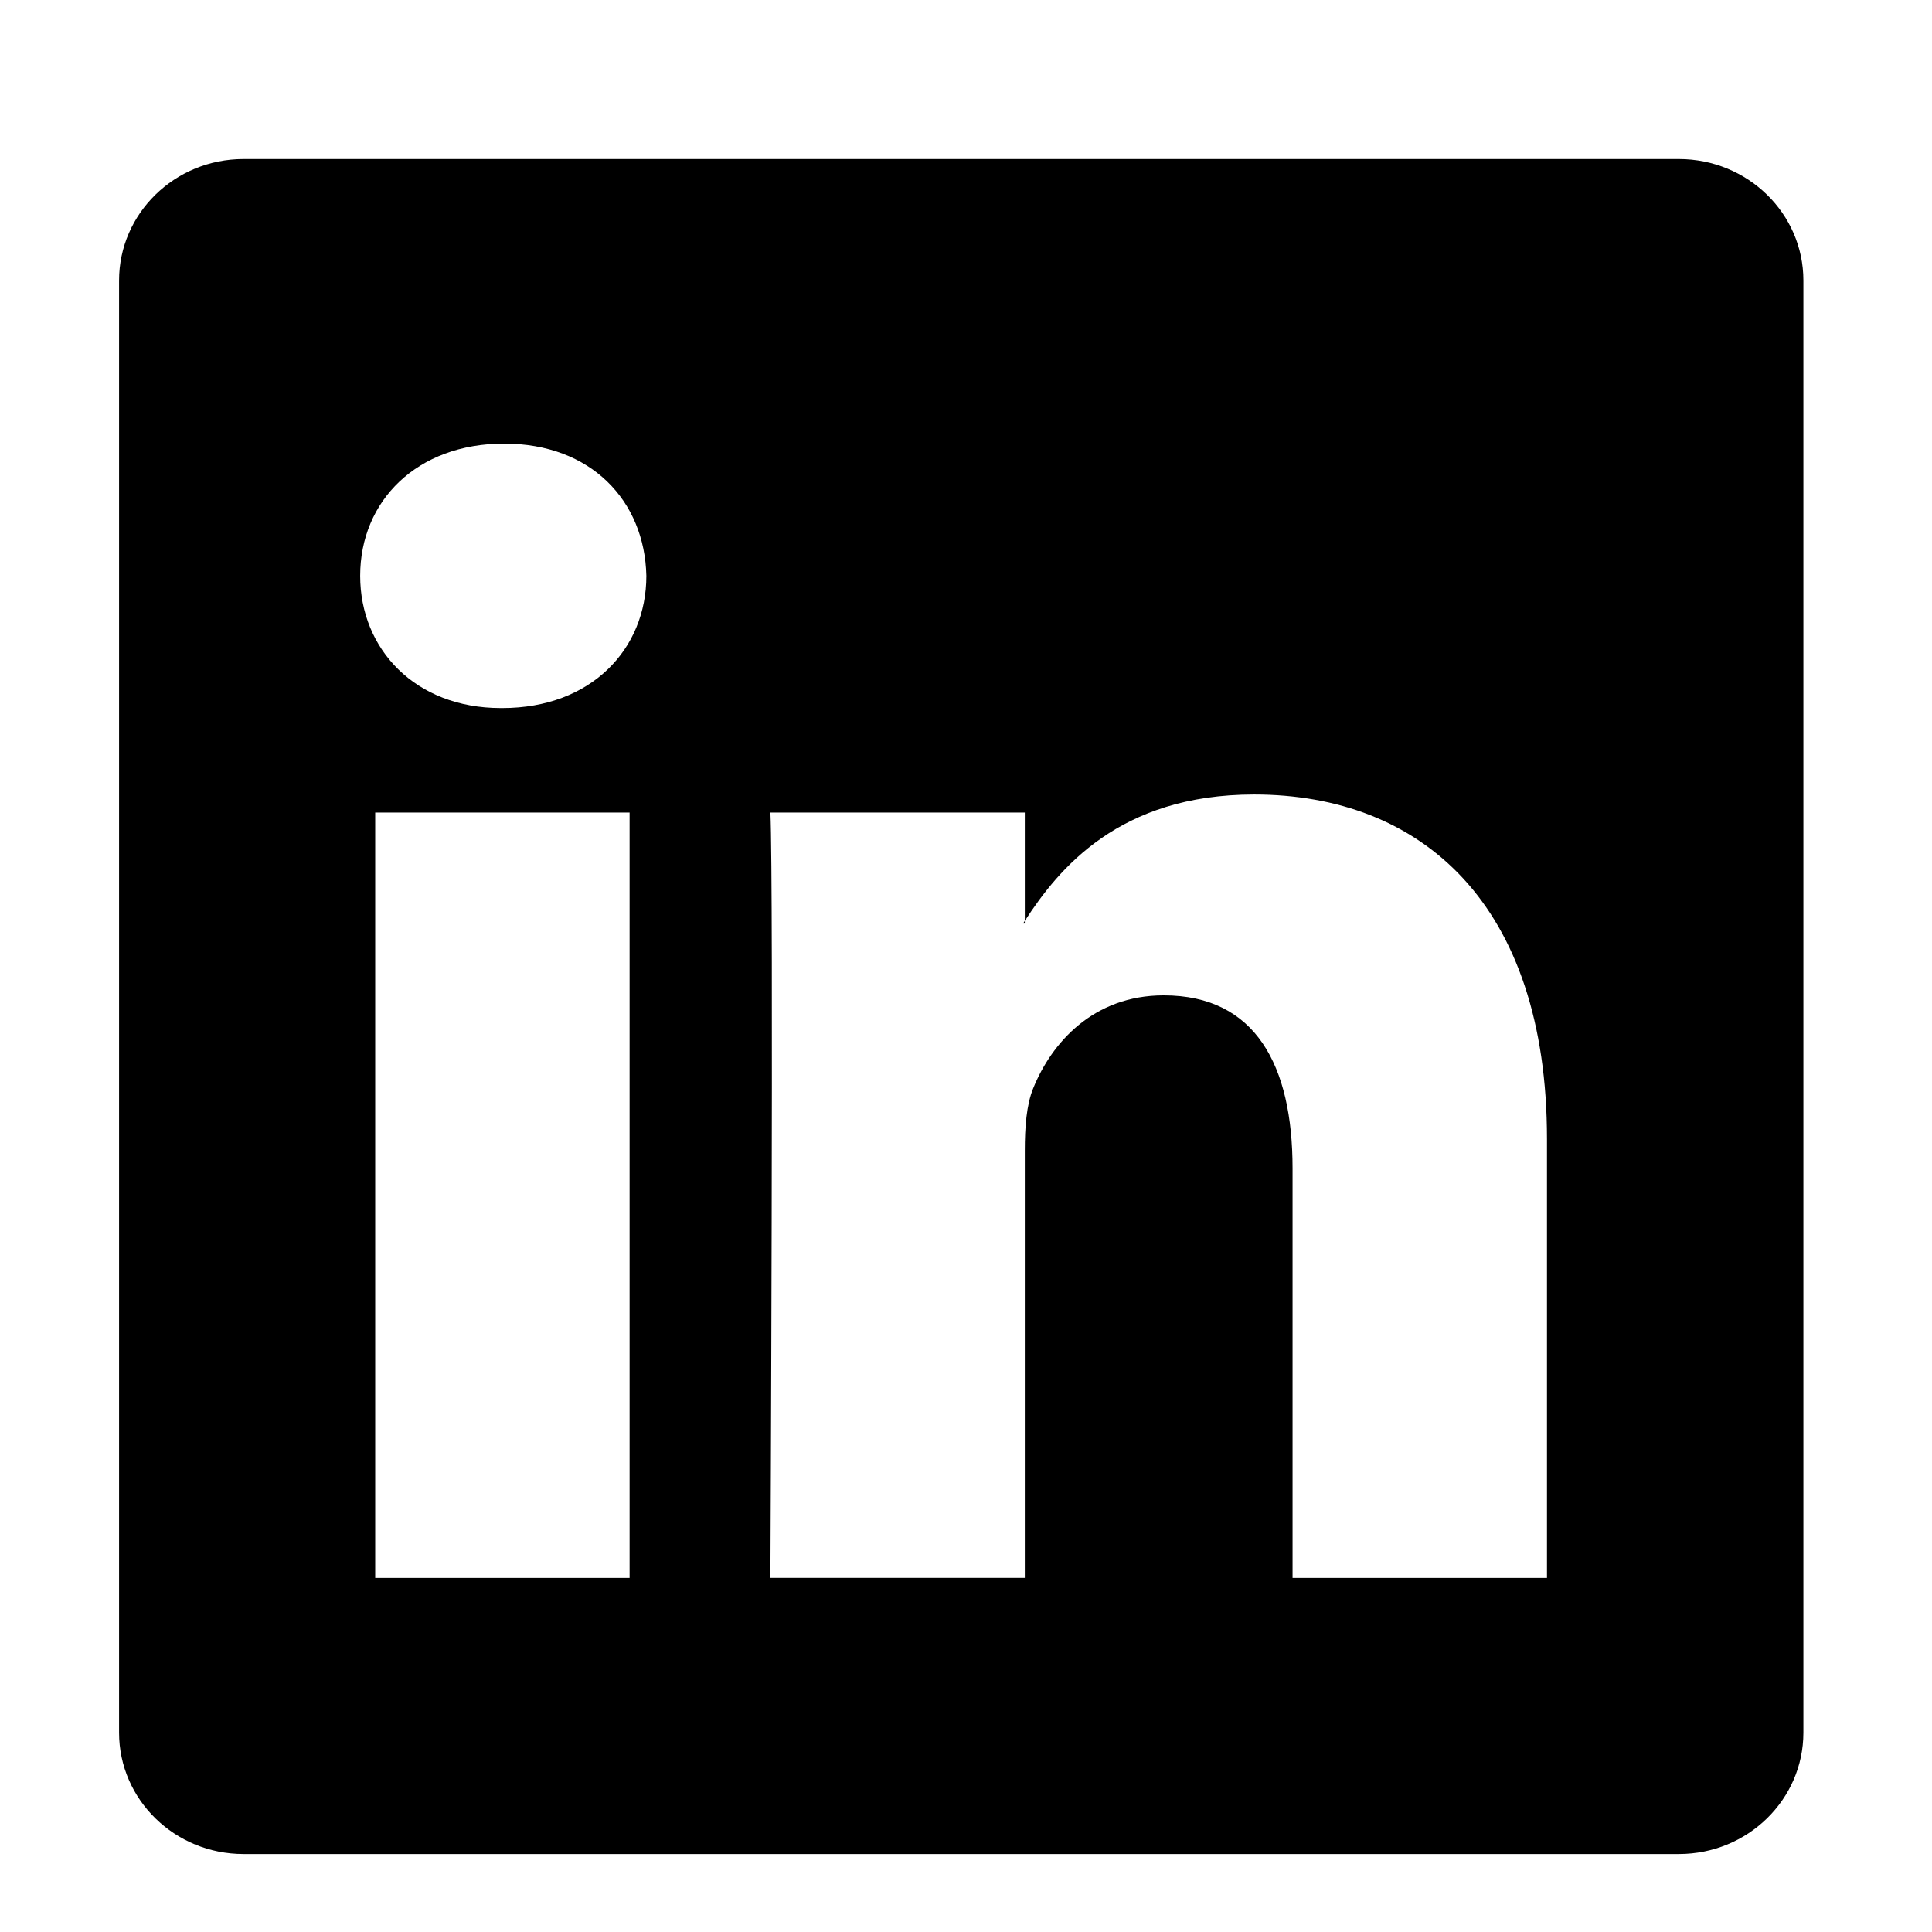
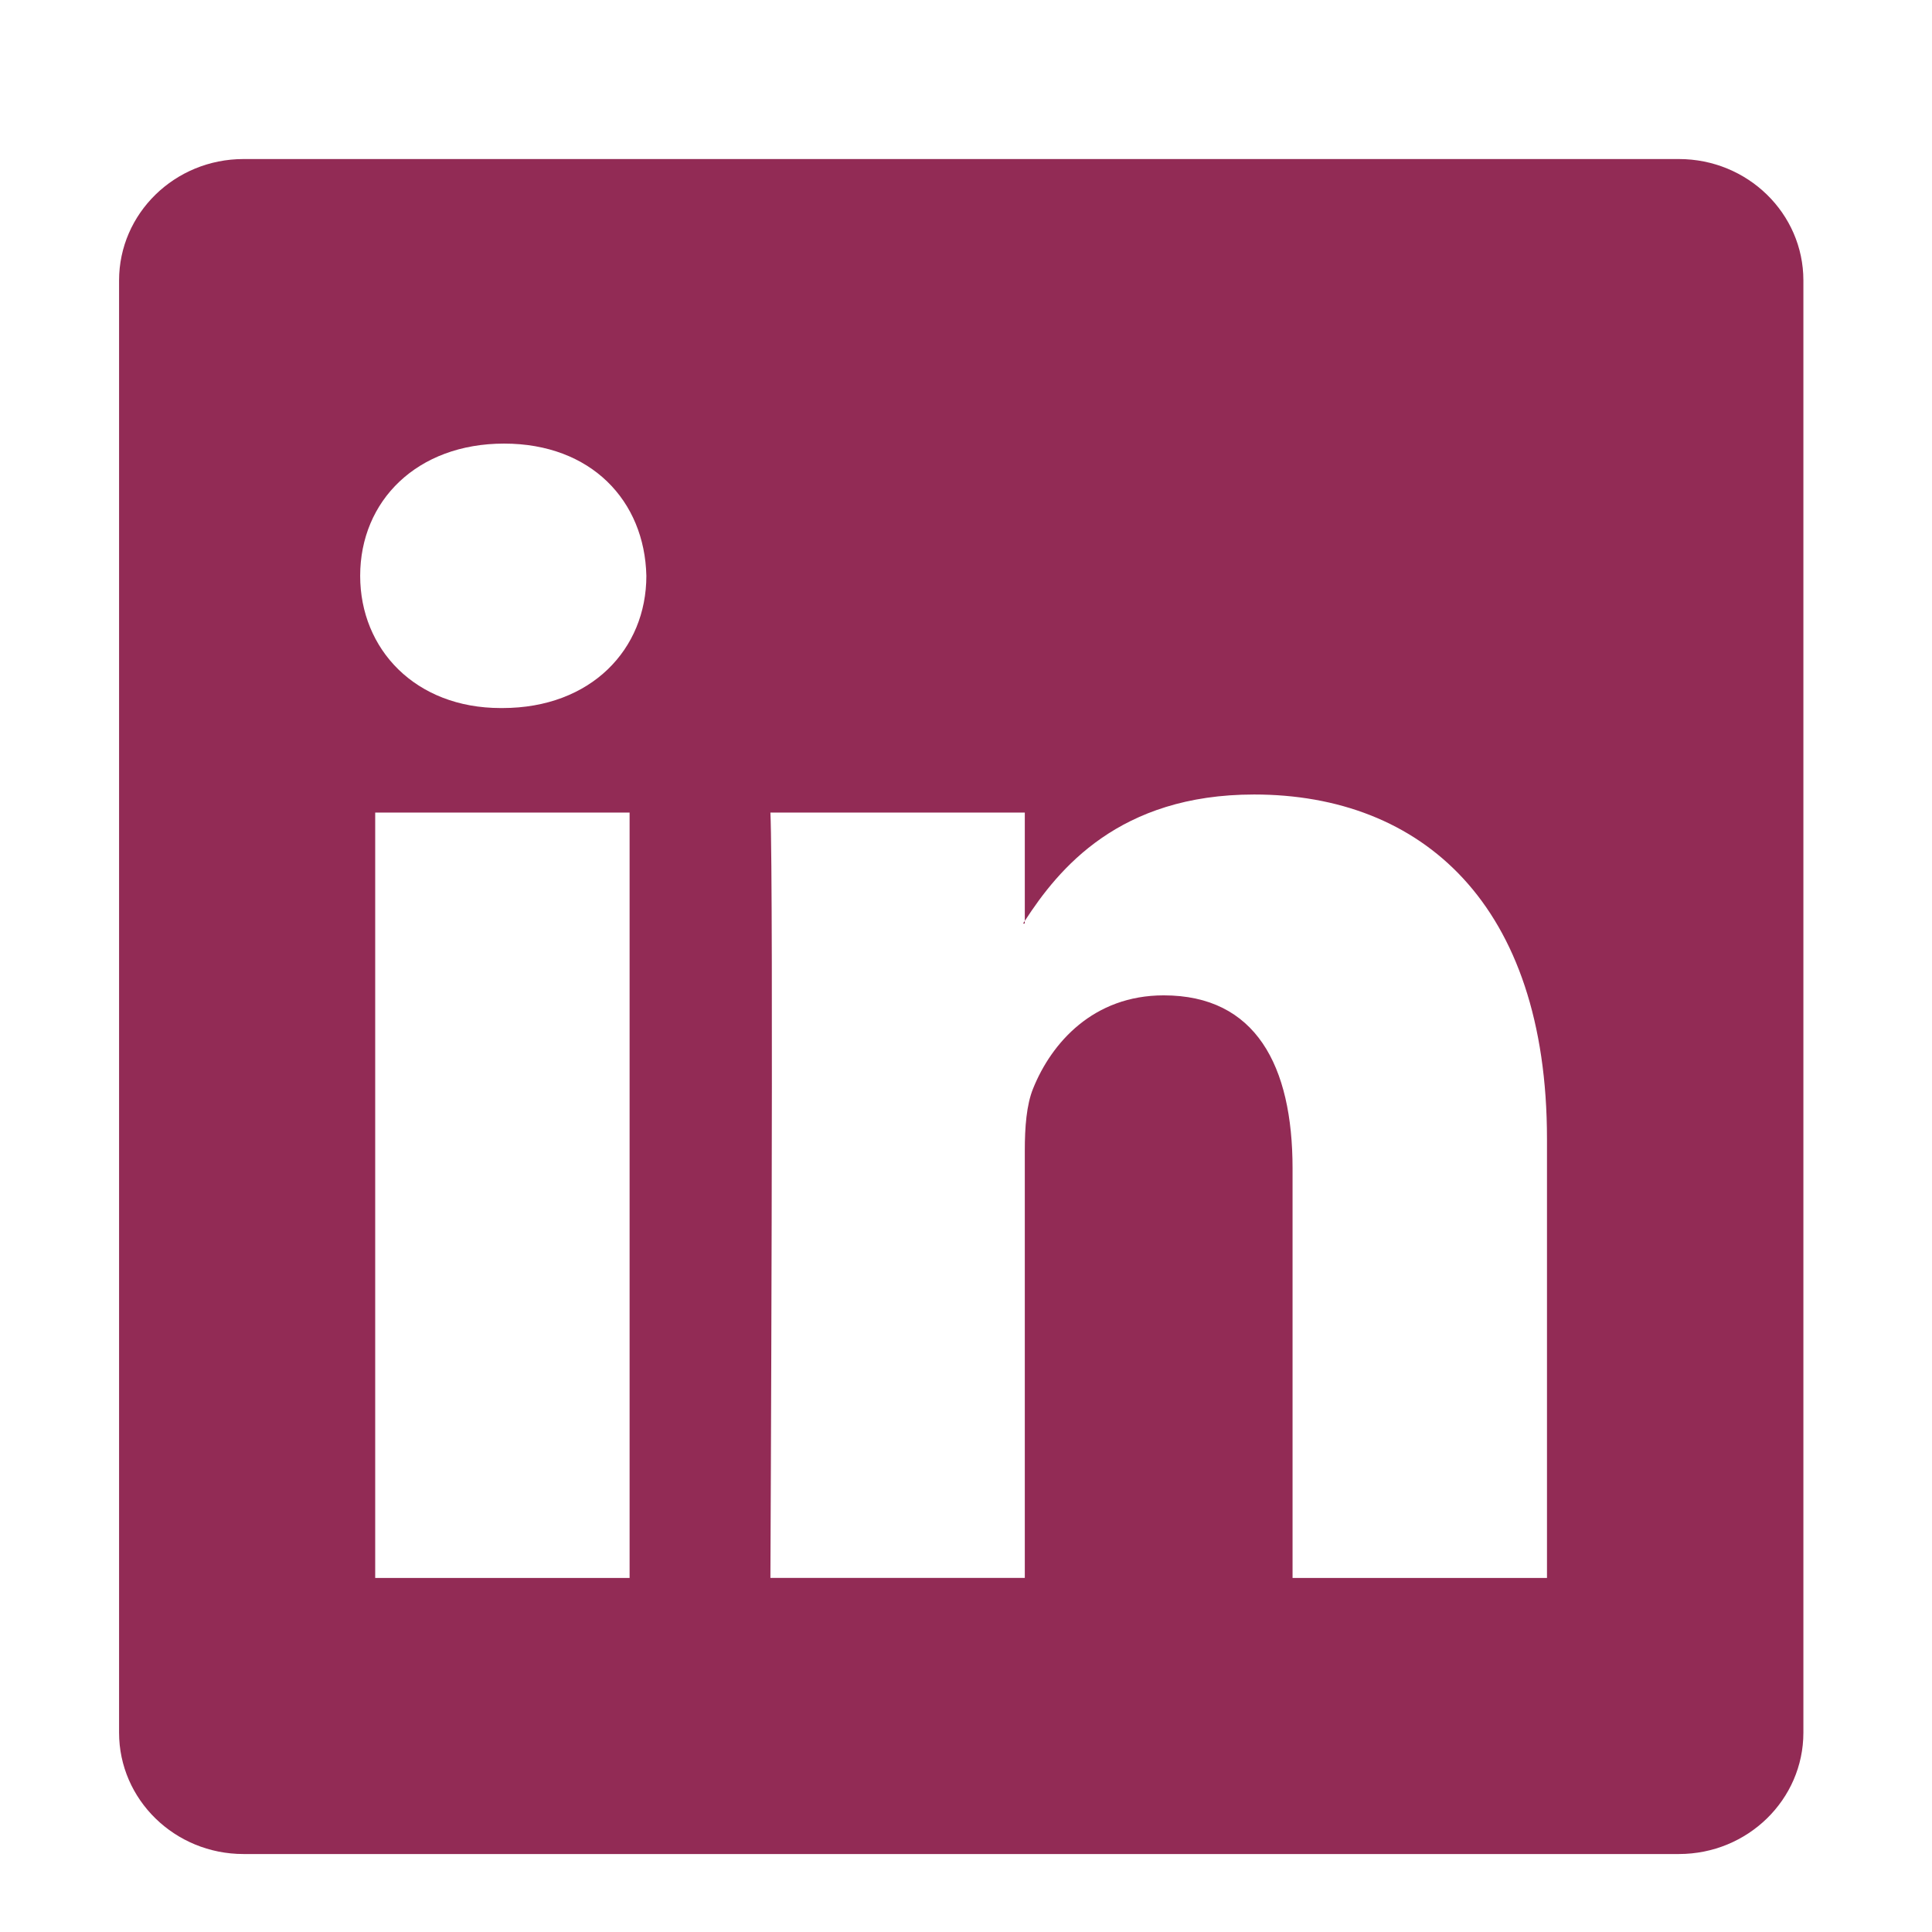
- <svg xmlns="http://www.w3.org/2000/svg" enable-background="new 0 0 56.693 56.693" height="30px" width="30px" id="Layer_1" version="1.1" viewBox="0 0 56.693 56.693" xml:space="preserve">
-   <g>
-     <path d="M30.071,27.101v-0.077c-0.016,0.026-0.033,0.052-0.05,0.077H30.071z" />
-     <path d="M49.265,4.667H7.145c-2.016,0-3.651,1.596-3.651,3.563v42.613c0,1.966,1.635,3.562,3.651,3.562h42.12   c2.019,0,3.654-1.597,3.654-3.562V8.23C52.919,6.262,51.283,4.667,49.265,4.667z M18.475,46.304h-7.465V23.845h7.465V46.304z    M14.743,20.777h-0.05c-2.504,0-4.124-1.725-4.124-3.88c0-2.203,1.67-3.88,4.223-3.88c2.554,0,4.125,1.677,4.175,3.88   C18.967,19.052,17.345,20.777,14.743,20.777z M45.394,46.304h-7.465V34.286c0-3.018-1.08-5.078-3.781-5.078   c-2.062,0-3.29,1.389-3.831,2.731c-0.197,0.479-0.245,1.149-0.245,1.821v12.543h-7.465c0,0,0.098-20.354,0-22.459h7.465v3.179   c0.992-1.53,2.766-3.709,6.729-3.709c4.911,0,8.594,3.211,8.594,10.11V46.304z" />
-   </g>
+ <svg xmlns="http://www.w3.org/2000/svg" viewBox="0 0 56.693 56.693" xml:space="preserve">
+   <path d="M30.071 27.101v-.077a2.031 2.031 0 0 1-.05.077h.05z" fill="#922b55" class="fill-000000" />
+   <path d="M49.265 4.667H7.145c-2.016 0-3.651 1.596-3.651 3.563v42.613c0 1.966 1.635 3.562 3.651 3.562h42.12c2.019 0 3.654-1.597 3.654-3.562V8.23c0-1.968-1.636-3.563-3.654-3.563zm-30.79 41.637H11.01V23.845h7.465v22.459zm-3.732-25.527h-.05c-2.504 0-4.124-1.725-4.124-3.88 0-2.203 1.67-3.88 4.223-3.88 2.554 0 4.125 1.677 4.175 3.88 0 2.155-1.622 3.88-4.224 3.88zm30.651 25.527h-7.465V34.286c0-3.018-1.08-5.078-3.781-5.078-2.062 0-3.29 1.389-3.831 2.731-.197.479-.245 1.149-.245 1.821v12.543h-7.465s.098-20.354 0-22.459h7.465v3.179c.992-1.53 2.766-3.709 6.729-3.709 4.911 0 8.594 3.211 8.594 10.11v12.88z" fill="#922b55" class="fill-000000" />
</svg>
